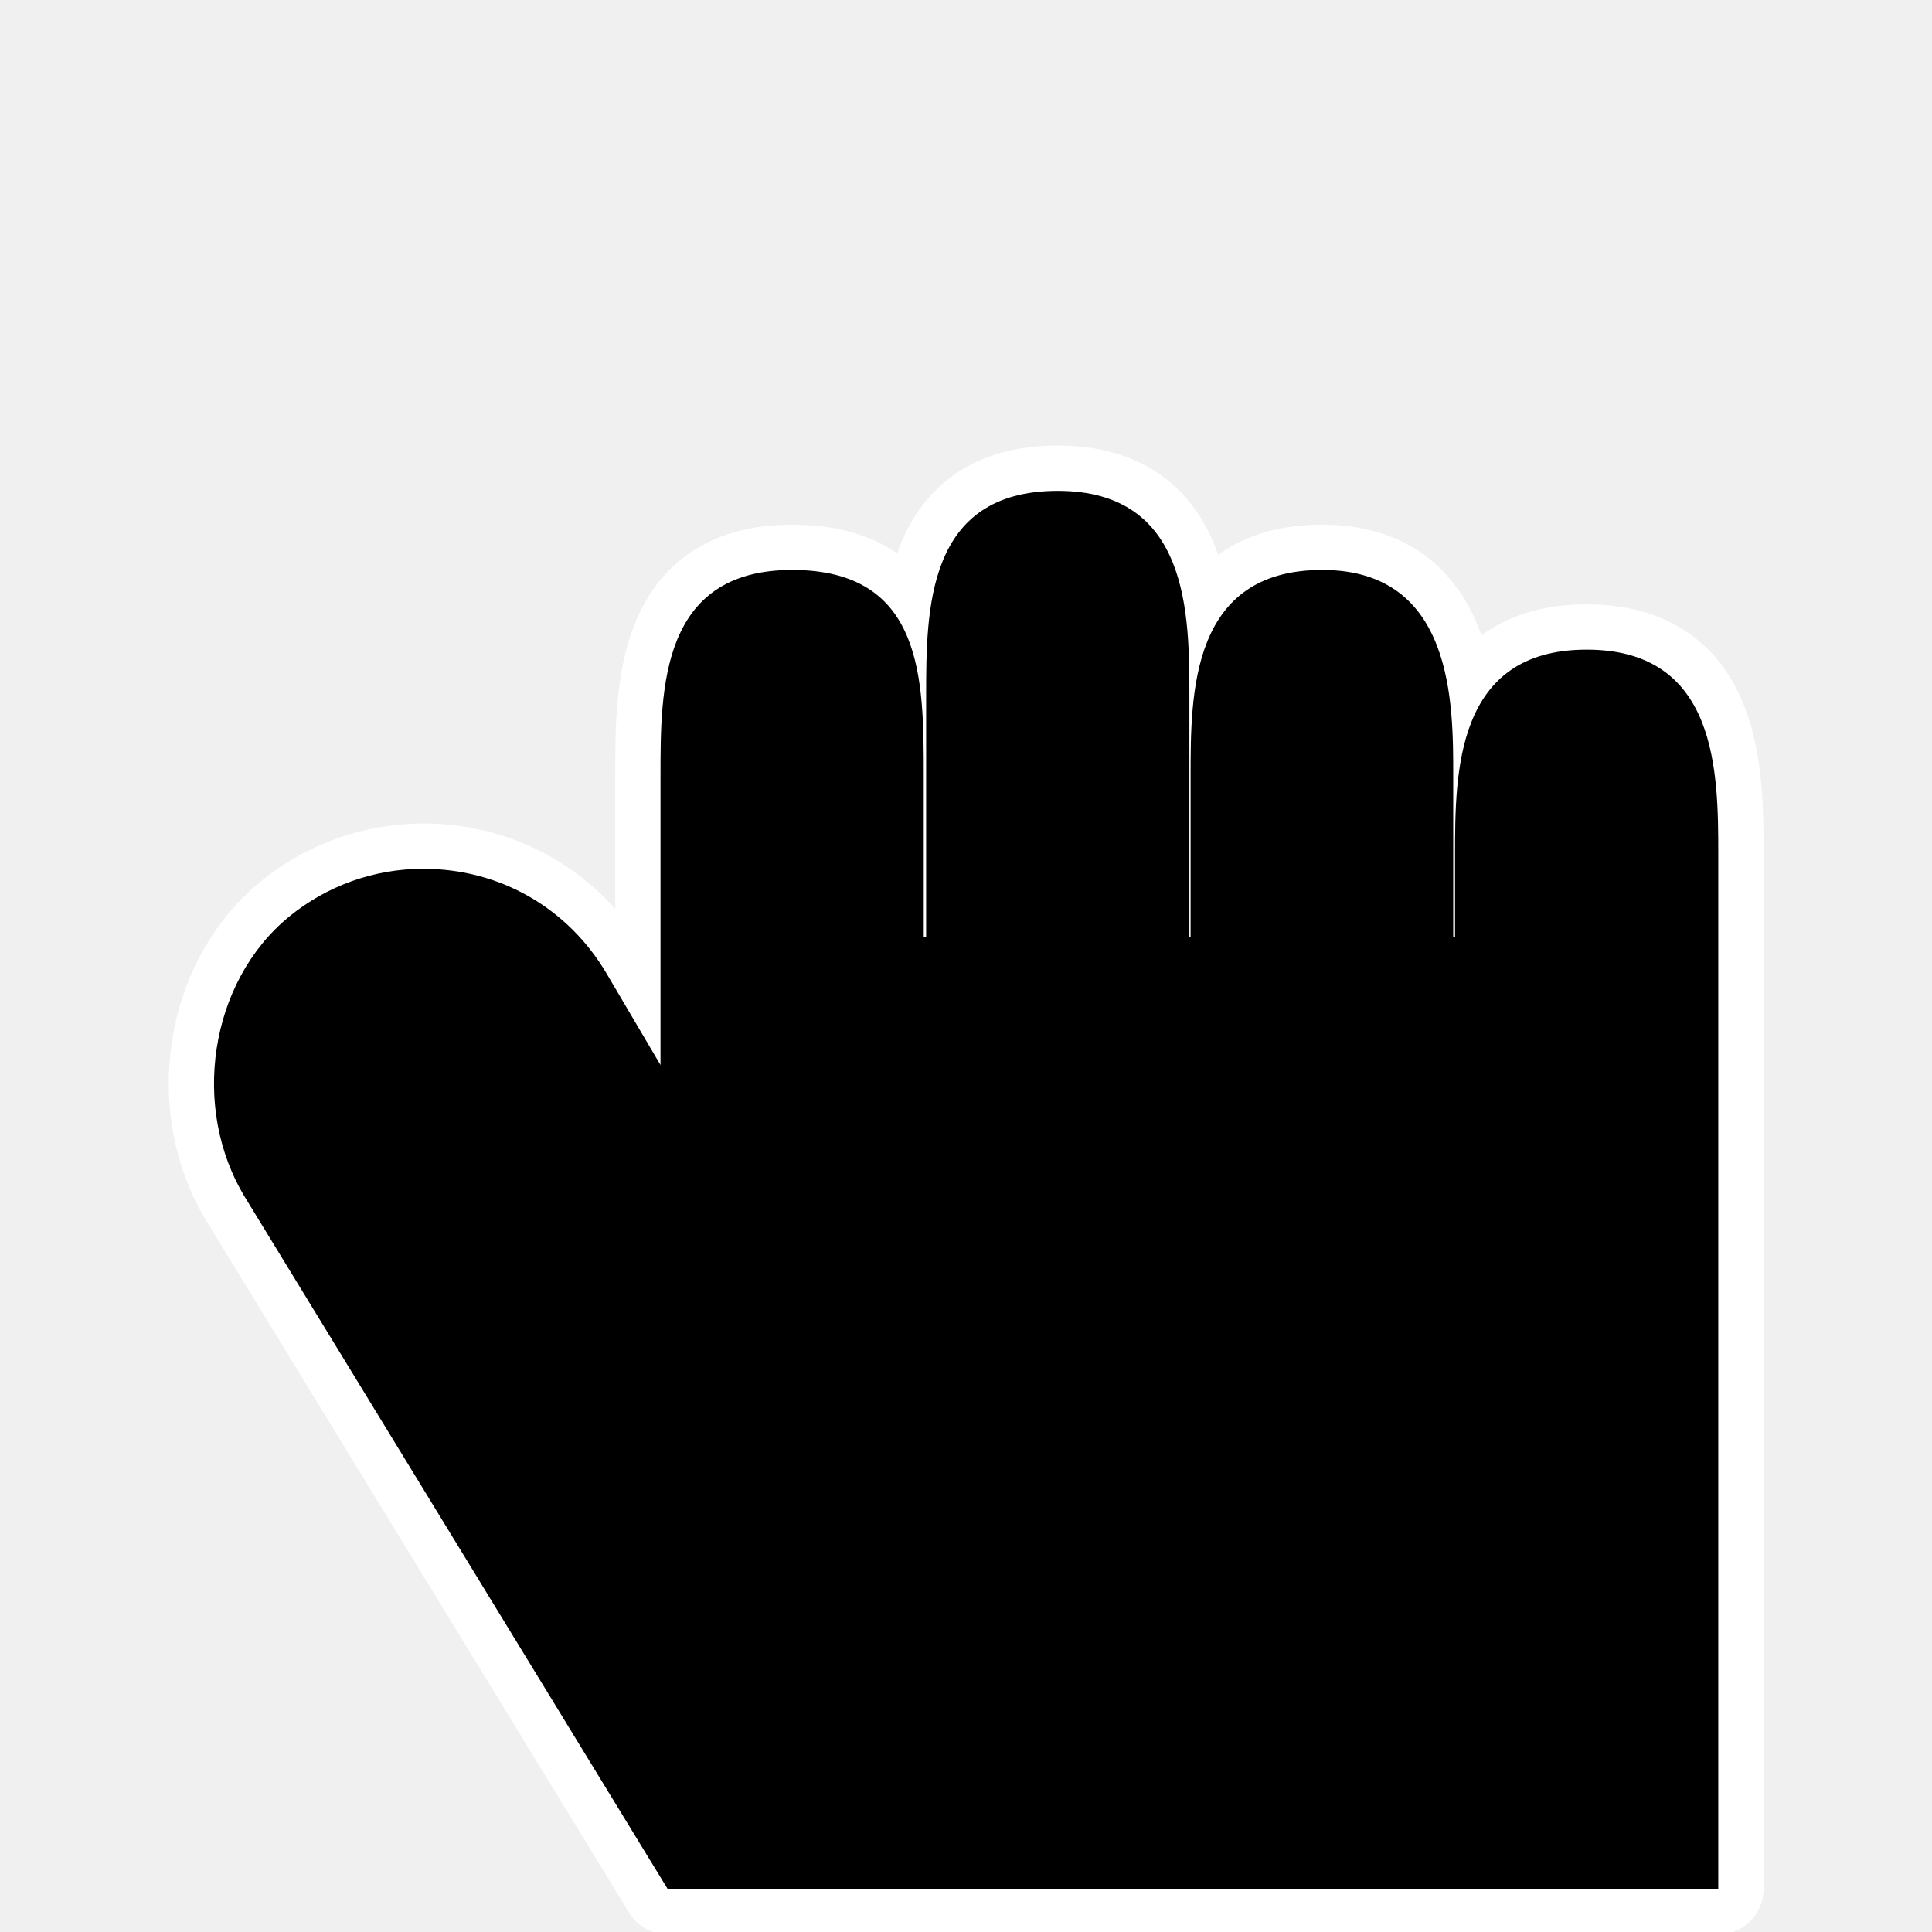
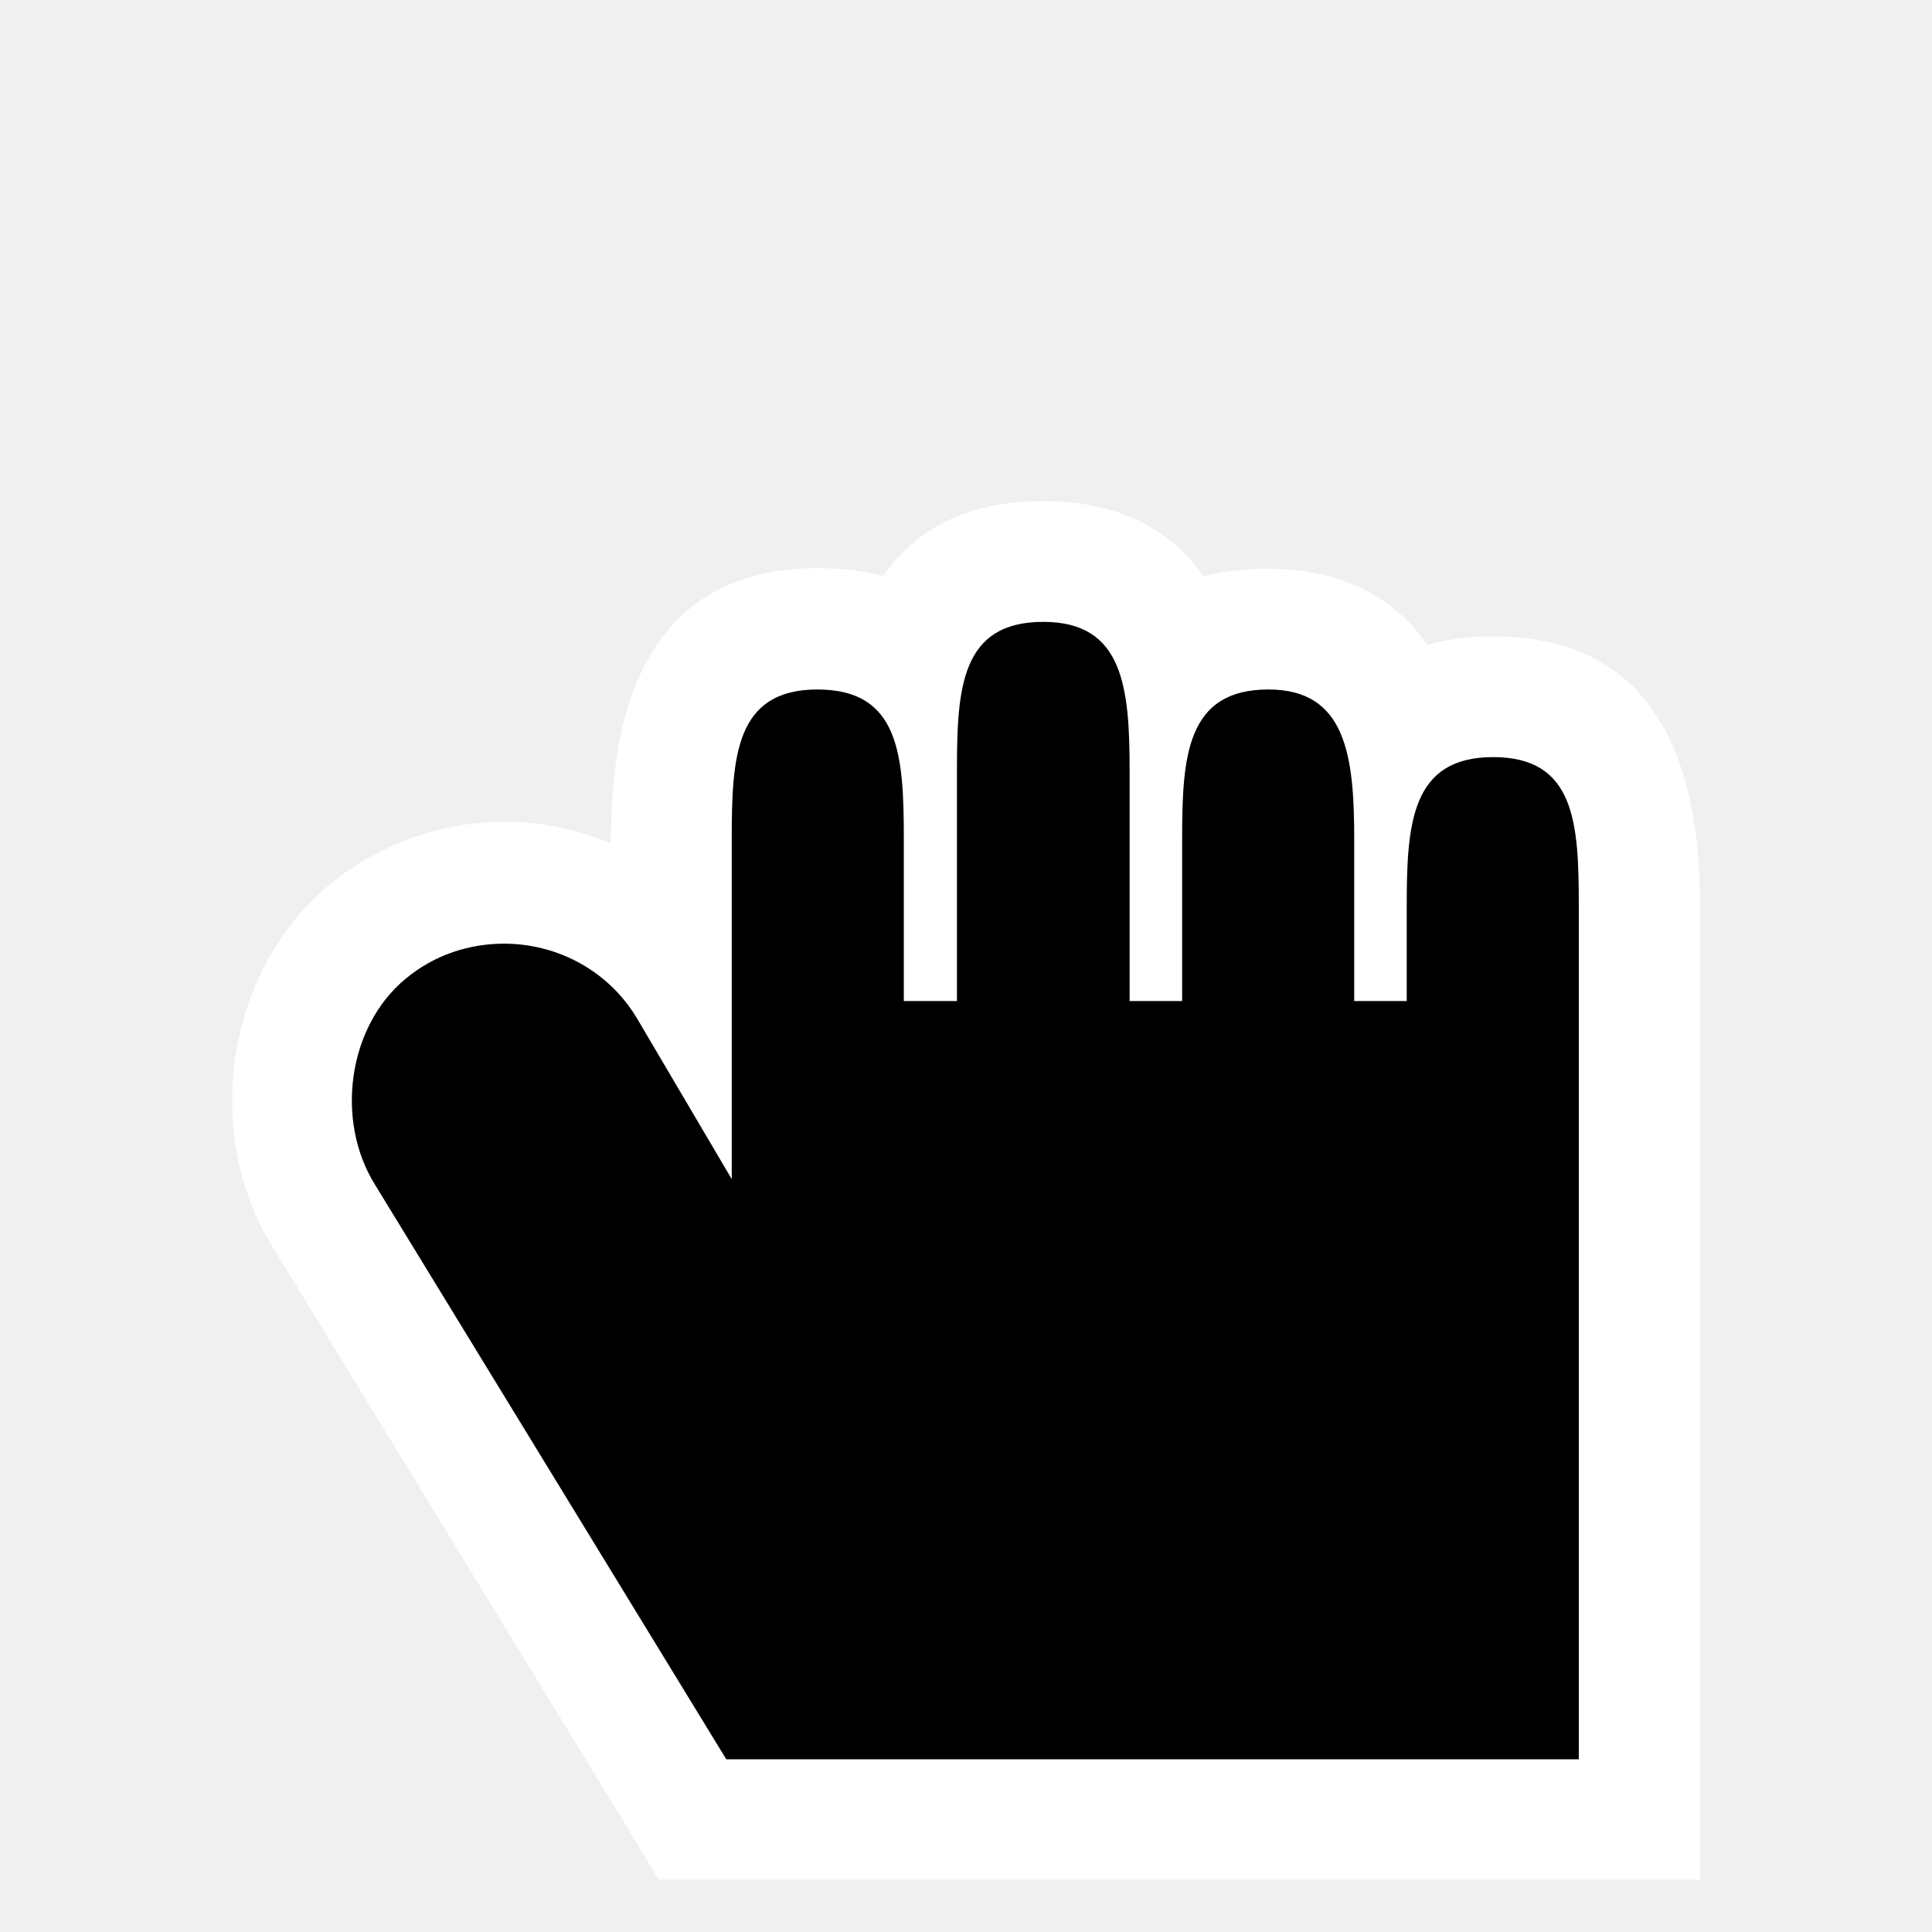
- <svg xmlns="http://www.w3.org/2000/svg" id="_圖層_1" data-name="圖層 1" viewBox="0 0 32 32">
-   <path d="M11.06,31.29l-6.99-11.44c-.92-1.49-.6-3.58.71-4.66.63-.52,1.42-.8,2.23-.8,1.27,0,2.4.65,3.04,1.74l.89,1.51v-4.79c0-1.44,0-3.41,2.18-3.41s2.18,1.81,2.18,3.41v2.67h.04v-3.98c0-1.44,0-3.41,2.18-3.41s2.18,2.05,2.18,3.41v3.98h.02v-2.67c0-1.36,0-3.41,2.18-3.41s2.17,2.22,2.17,3.41v2.67h.03v-1.35c0-1.36,0-3.41,2.18-3.41s2.18,2.05,2.18,3.41v17.12s-17.4,0-17.4,0Z" fill="#000" stroke="#fff" stroke-width="1.5" stroke-linejoin="round" paint-order="stroke fill" />
+ <svg xmlns="http://www.w3.org/2000/svg" id="_圖層_1" data-name="圖層 1" width="30" height="30" viewBox="0 0 32 32">
+   <defs>
+     <style>
+       .cls-1, .cls-2 {
+         stroke-width: 0px;
+       }
+ 
+       .cls-2 {
+         fill: #fff;
+       }
+     </style>
+   </defs>
+   <path class="cls-1" d="M11.48,30.13l-6.11-10c-.93-1.5-.6-3.61.73-4.7.64-.52,1.44-.81,2.26-.81,1.08,0,2.09.49,2.76,1.31v-2.04c0-1.13,0-3.47,2.43-3.47.68,0,1.17.17,1.52.44.27-.84.87-1.56,2.21-1.56s1.94.74,2.21,1.58c.35-.29.84-.47,1.52-.47,1.33,0,1.93.76,2.2,1.6.35-.29.84-.48,1.53-.48,2.42,0,2.42,2.35,2.42,3.47v15.13s-15.68,0-15.68,0Z" />
+   <path class="cls-2" d="M17.28,10.3c1.33,0,1.43,1.09,1.43,2.47v3.81h.87v-2.69c0-1.36.07-2.47,1.43-2.47,1.28,0,1.42,1.09,1.42,2.47v2.69h.87v-1.57c0-1.36.07-2.47,1.43-2.47s1.42,1.09,1.42,2.47v1.57s0,9.42,0,9.42v3.14h-14.12l-5.82-9.52c-.66-1.06-.45-2.62.51-3.41.48-.4,1.06-.58,1.63-.58.87,0,1.74.44,2.22,1.27l1.55,2.63v-5.64c0-1.36.06-2.47,1.42-2.47s1.43,1.09,1.43,2.47v2.69h.88v-3.81c0-1.36.06-2.47,1.43-2.47M17.28,8.3c-1.2,0-2.08.42-2.65,1.24-.32-.08-.68-.13-1.08-.13-2.27,0-3.43,1.51-3.43,4.47v.09c-.55-.23-1.15-.36-1.76-.36-1.05,0-2.08.37-2.9,1.04-1.7,1.4-2.13,4.1-.94,6.01l5.81,9.51.58.96h17.25V15.01c0-2.97-1.15-4.47-3.43-4.47-.4,0-.76.05-1.09.14-.69-.99-1.71-1.26-2.64-1.26-.39,0-.75.04-1.07.13-.57-.83-1.46-1.25-2.66-1.25h0Z" />
</svg>
